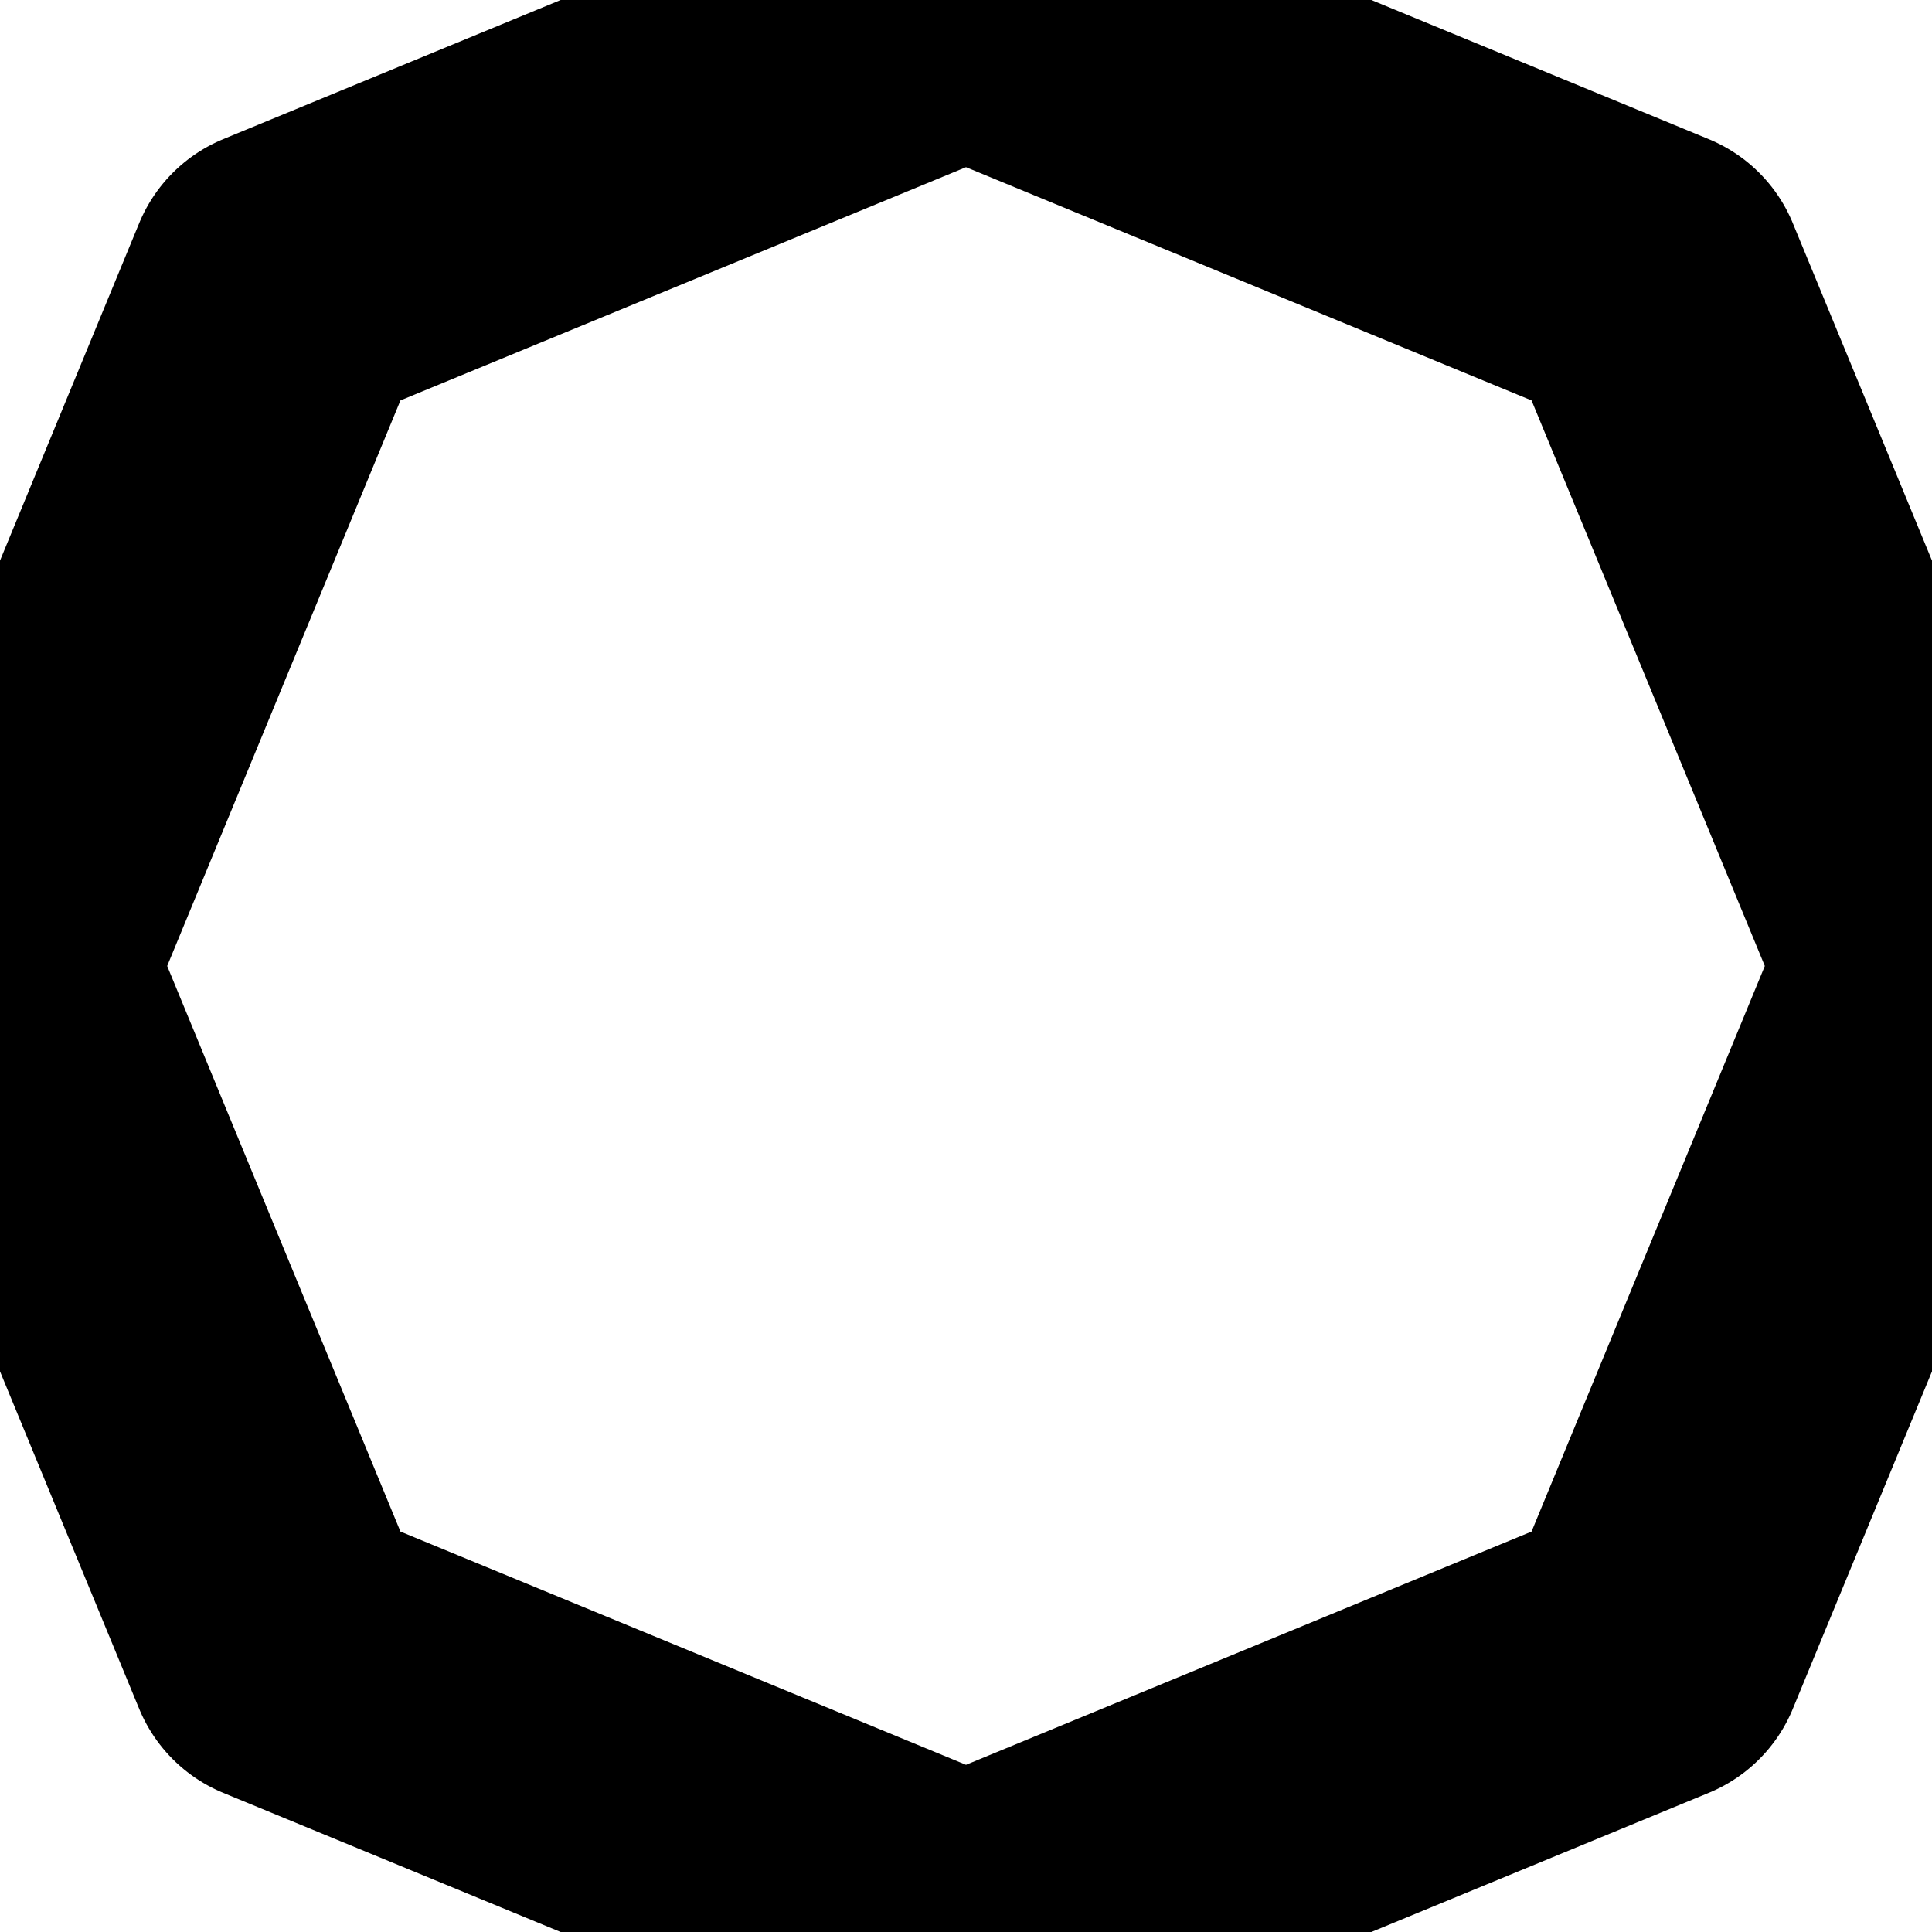
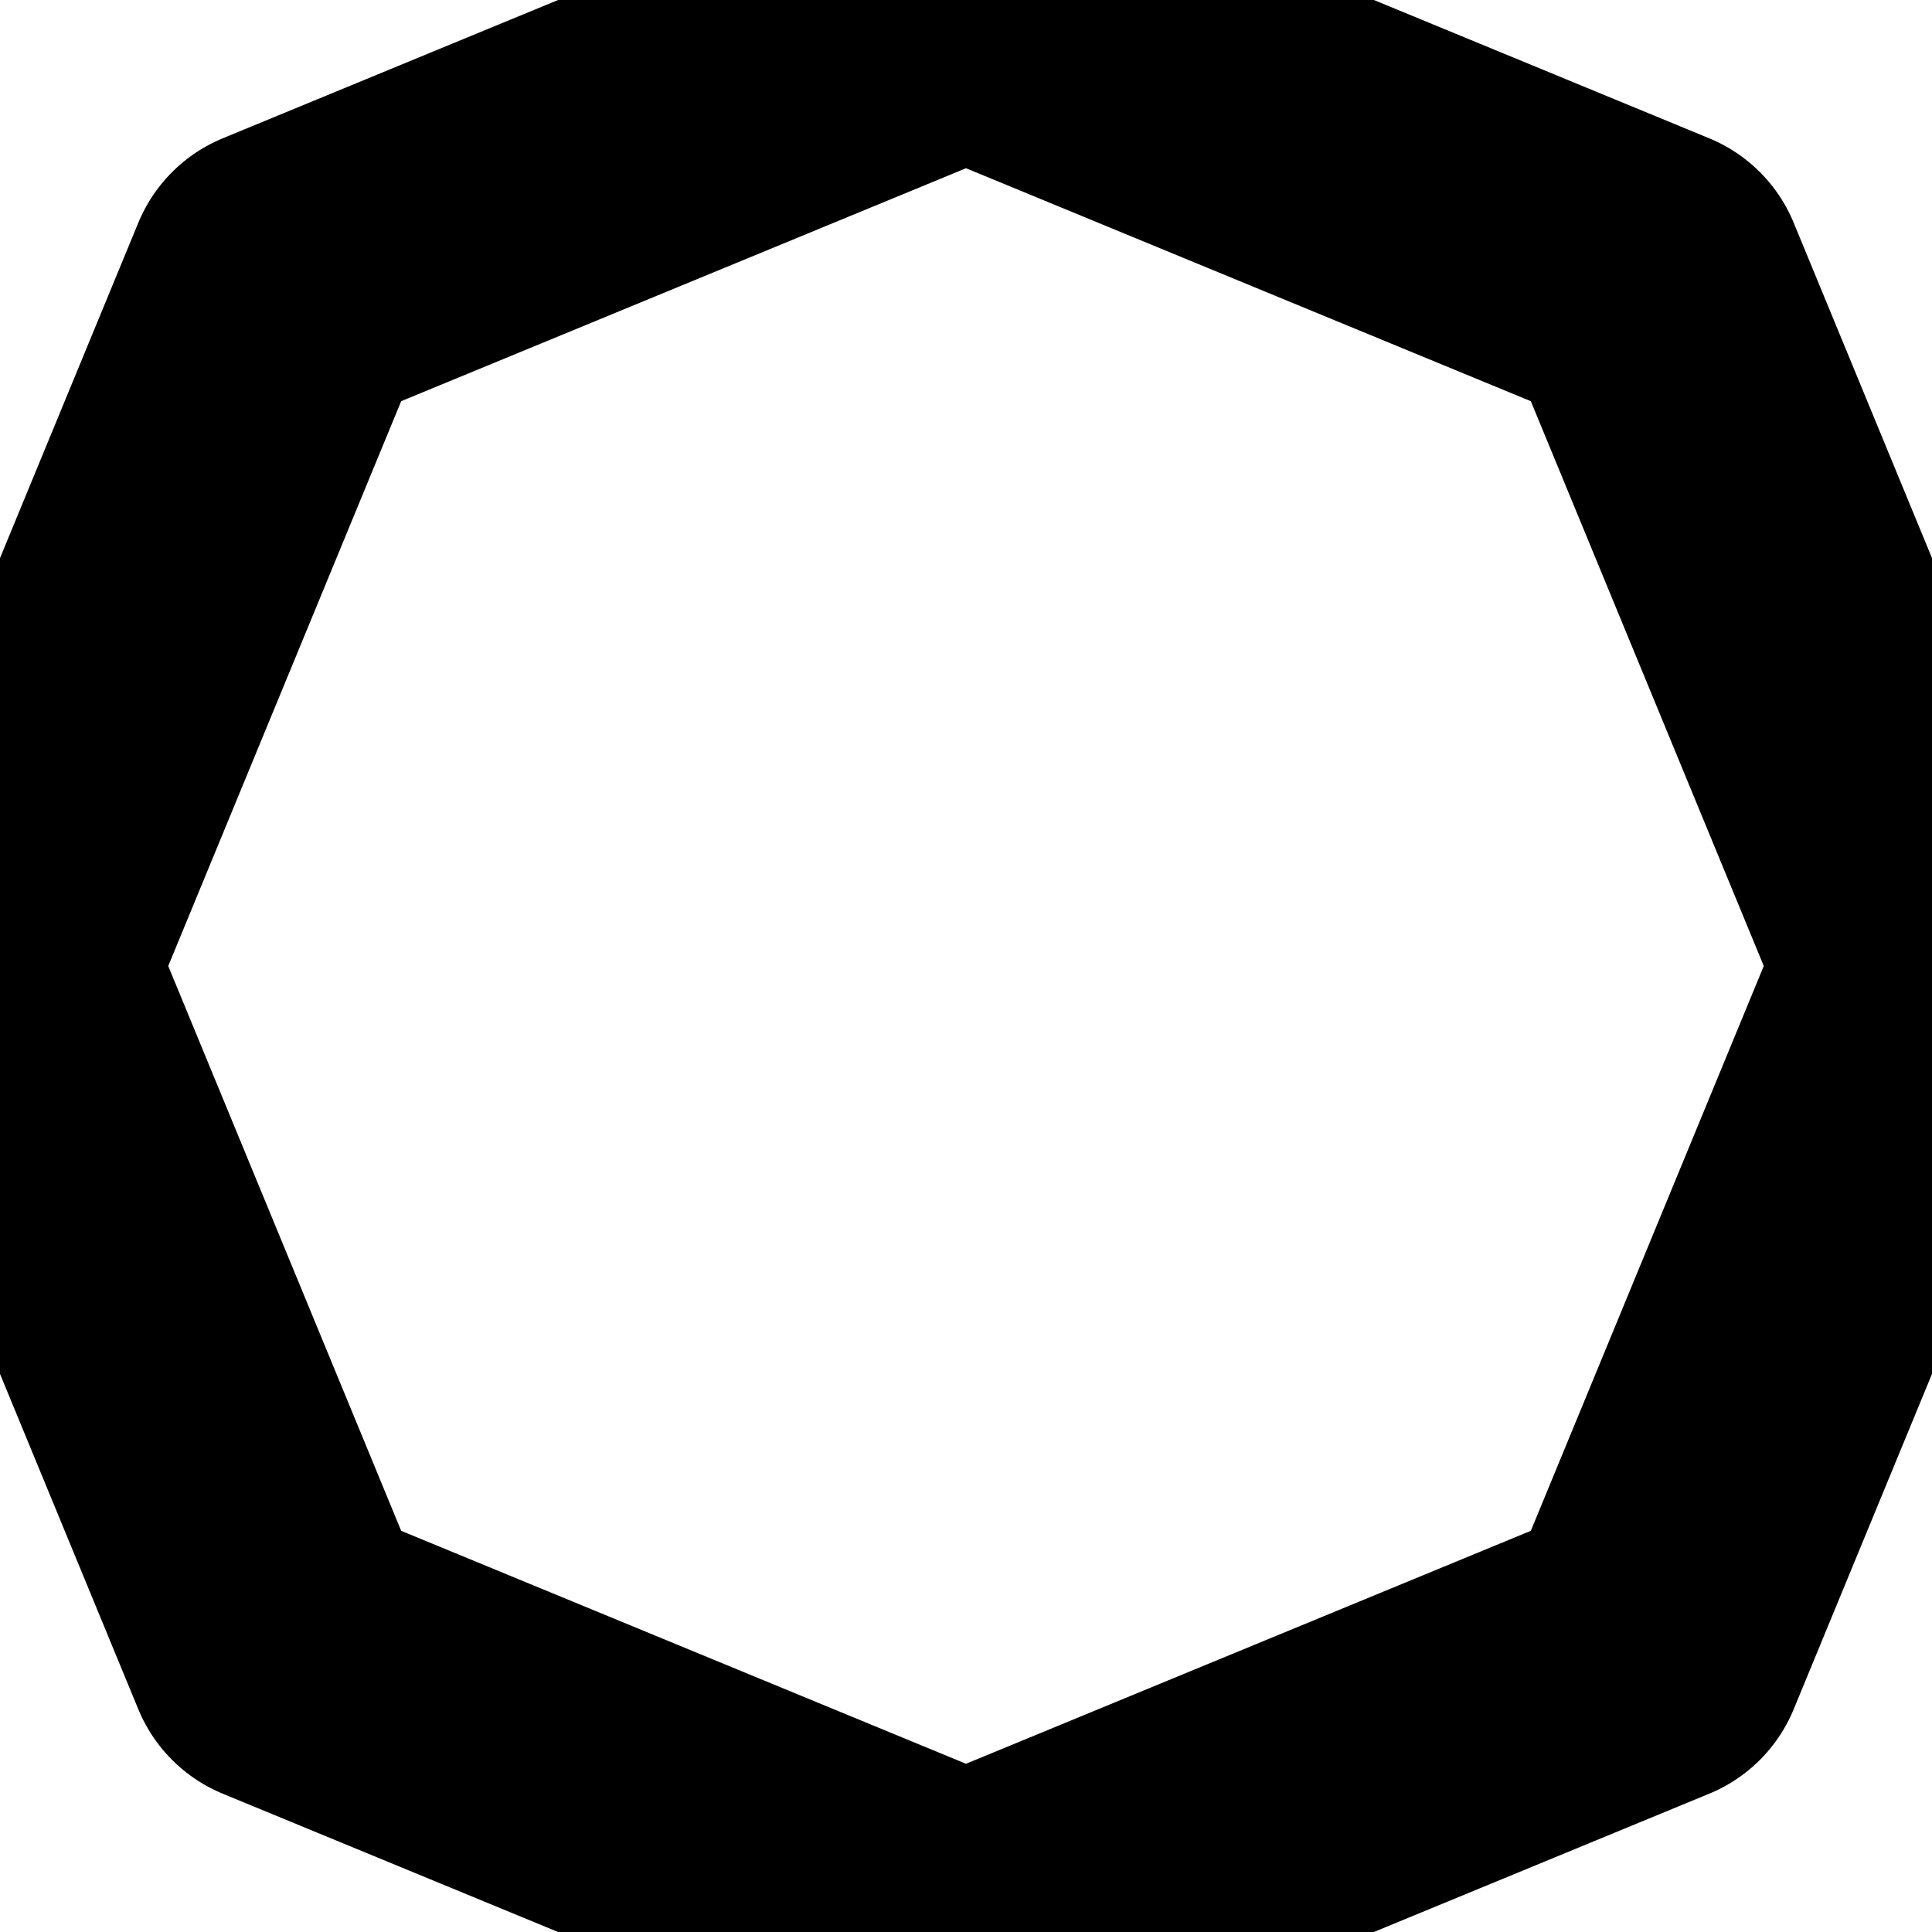
<svg xmlns="http://www.w3.org/2000/svg" viewBox="0 0 1 1" width="100" height="100" fill="none">
-   <path d="M0 -0.5L-0.146 -0.146M-0.5 0L-0.146 -0.146M-0.5 0L-0.146 0.146M0 0.5L-0.146 0.854M0 0.5L-0.146 0.146M-0.5 1L-0.146 0.854M-0.5 1L-0.146 1.146M0 1.5L-0.146 1.146M1 -0.5L0.854 -0.146M0.5 0L0.146 -0.146M0.5 0L0.854 -0.146M0 -0.5L0.146 -0.146M0.5 0L0.854 0.146M0.5 0L0.146 0.146M1 0.5L0.854 0.854M1 0.5L0.854 0.146M0.5 1L0.146 0.854M0.5 1L0.854 0.854M0 0.5L0.146 0.146M0 0.5L0.146 0.854M0.5 1L0.854 1.146M0.5 1L0.146 1.146M1 1.5L0.854 1.146M0 1.5L0.146 1.146M1.5 0L1.146 -0.146M1 -0.5L1.146 -0.146M1.5 0L1.146 0.146M1.5 1L1.146 0.854M1 0.5L1.146 0.146M1 0.5L1.146 0.854M1.5 1L1.146 1.146M1 1.5L1.146 1.146" stroke="currentColor" stroke-width="0.16" stroke-linecap="round" stroke-linejoin="round" />
+   <path d="M0 -0.5L-0.146 -0.146M-0.5 0L-0.146 -0.146M-0.5 0L-0.146 0.146M0 0.5L-0.146 0.854M0 0.5L-0.146 0.146M-0.5 1L-0.146 0.854M-0.5 1L-0.146 1.146M0 1.5L-0.146 1.146M1 -0.5L0.854 -0.146M0.5 0L0.146 -0.146M0.5 0L0.854 -0.146M0 -0.5L0.146 -0.146M0.5 0L0.854 0.146M0.5 0L0.146 0.146M1 0.5L0.854 0.854M1 0.5L0.854 0.146M0.5 1L0.146 0.854M0.5 1L0.854 0.854M0 0.5L0.146 0.146M0 0.5L0.146 0.854M0.5 1L0.854 1.146M0.5 1L0.146 1.146M1 1.5L0.854 1.146M0 1.5L0.146 1.146M1.5 0L1.146 -0.146M1 -0.5L1.146 -0.146M1.5 0L1.146 0.146M1.5 1L1.146 0.854M1 0.5L1.146 0.146M1 0.5L1.146 0.854M1.5 1L1.146 1.146M1 1.5L1.146 1.146" stroke="currentColor" stroke-width="0.161" stroke-linecap="round" stroke-linejoin="round" />
</svg>
